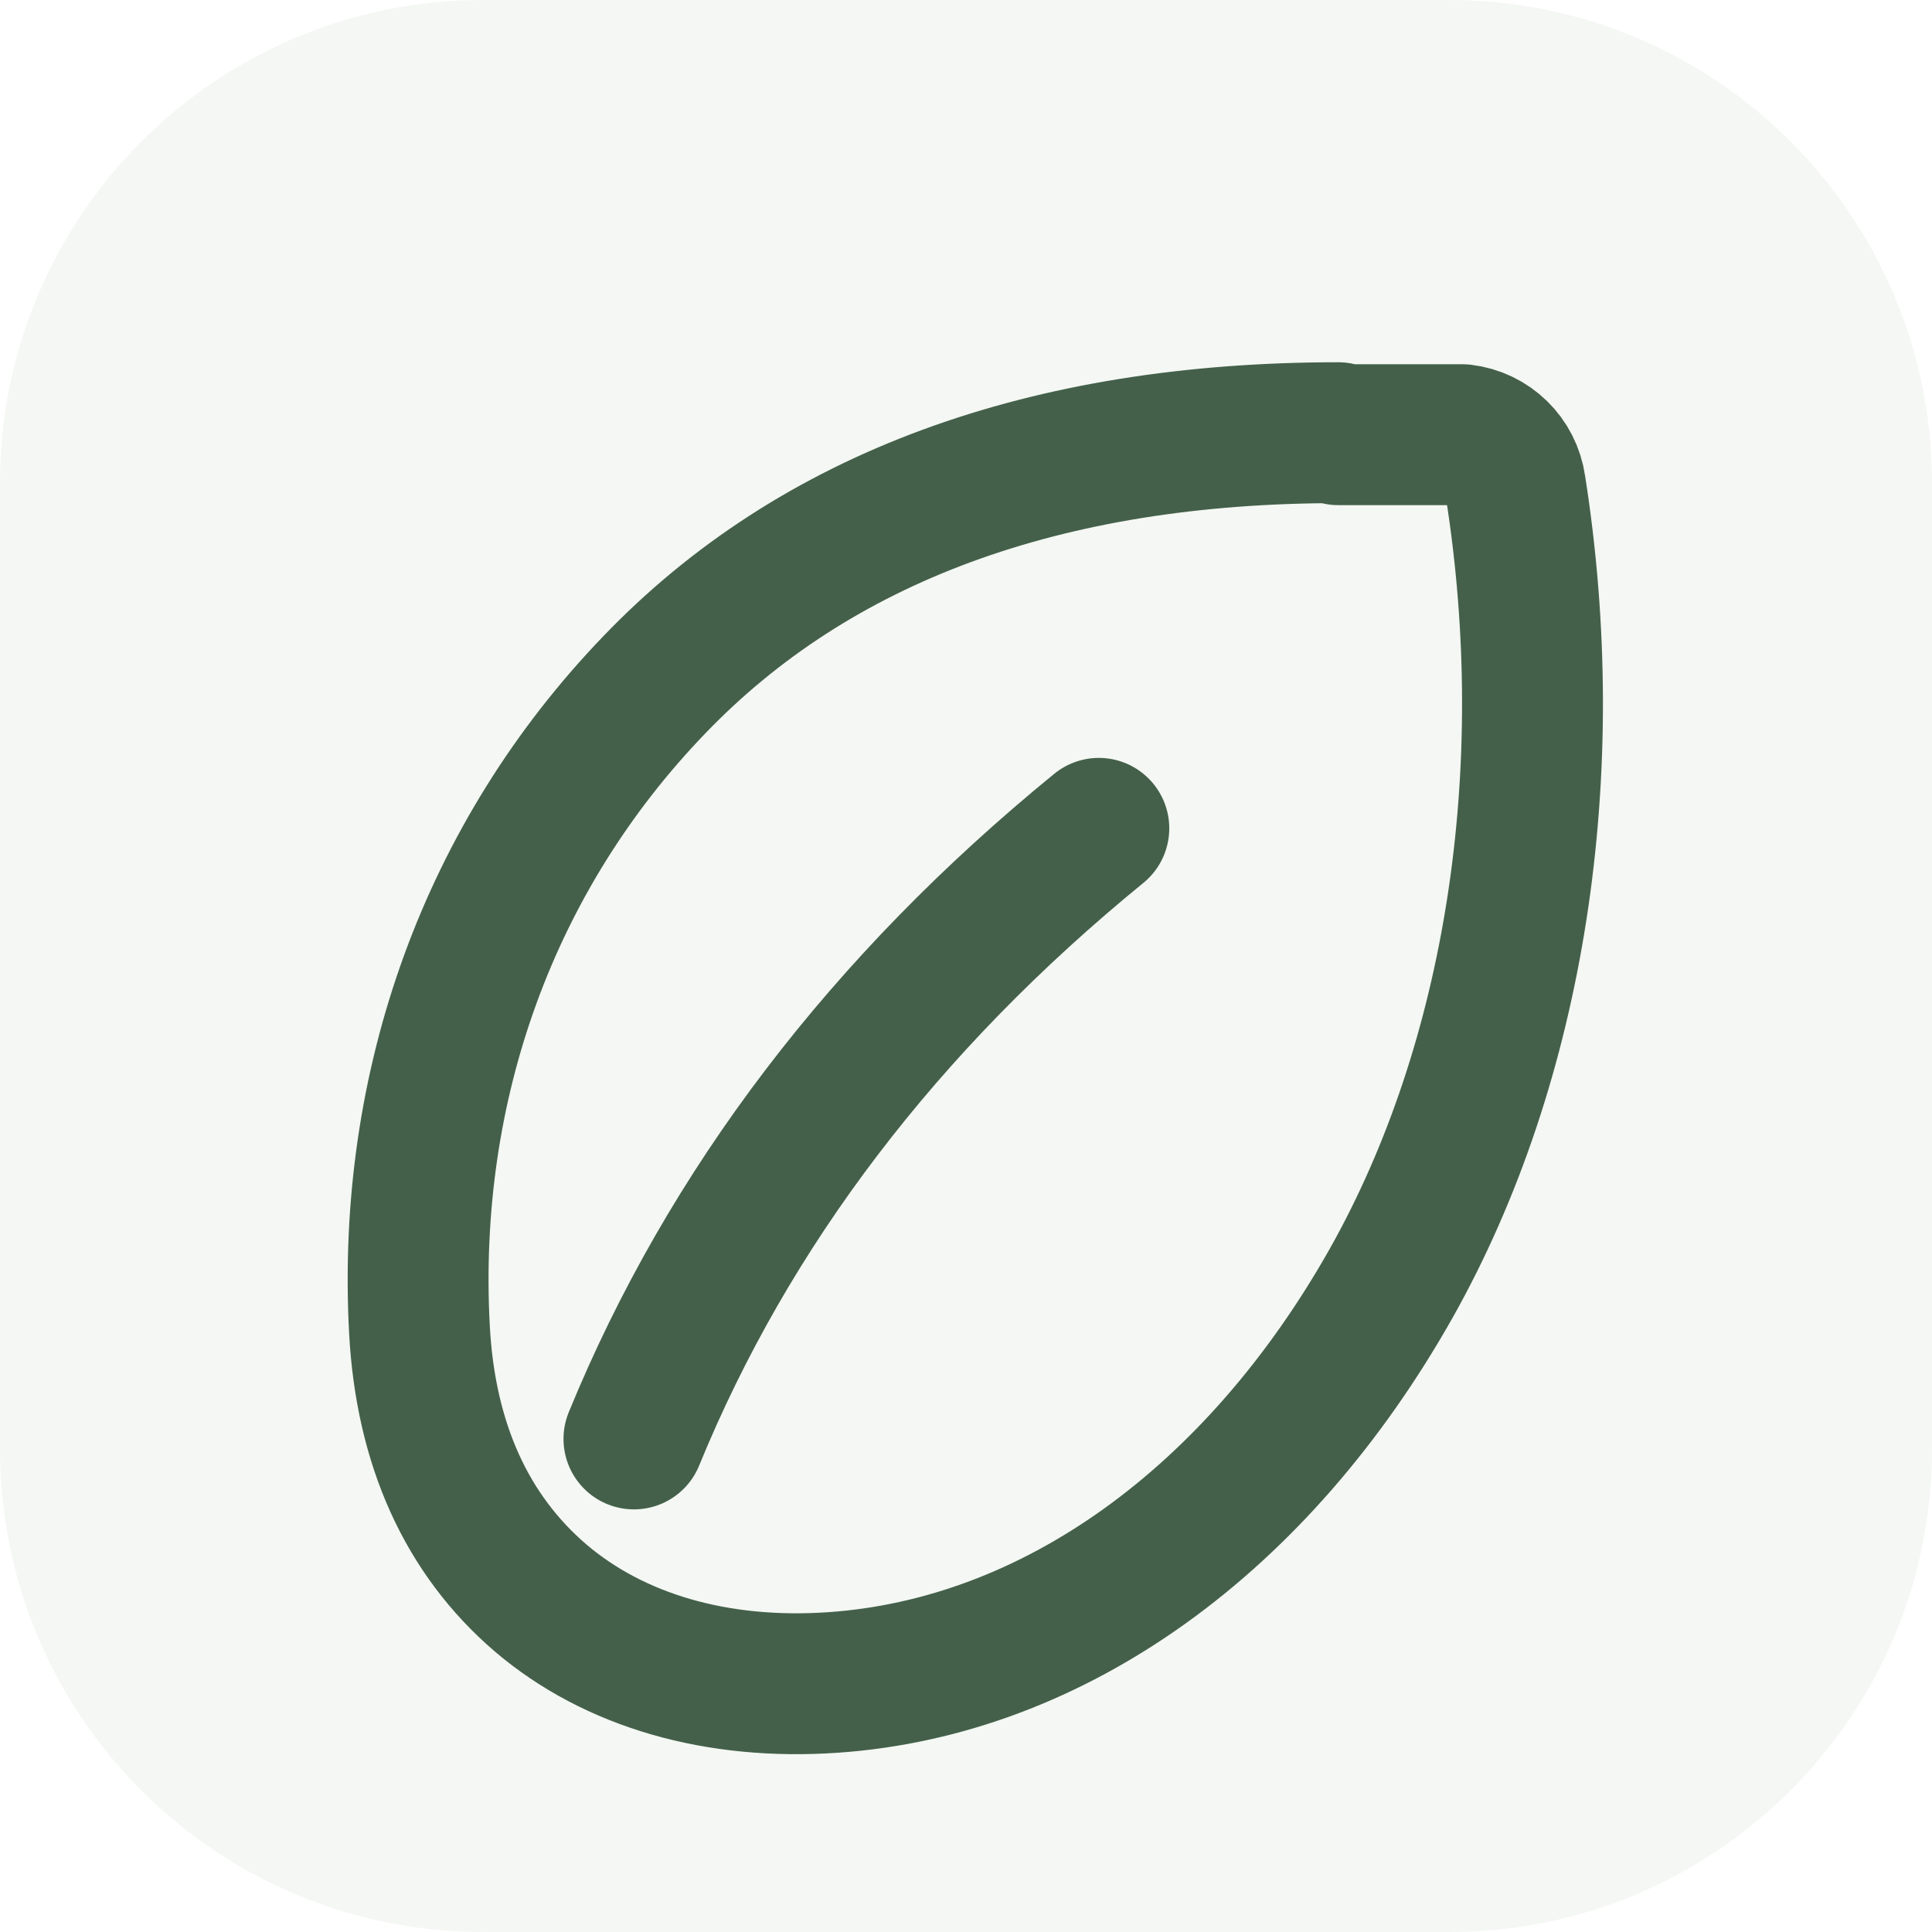
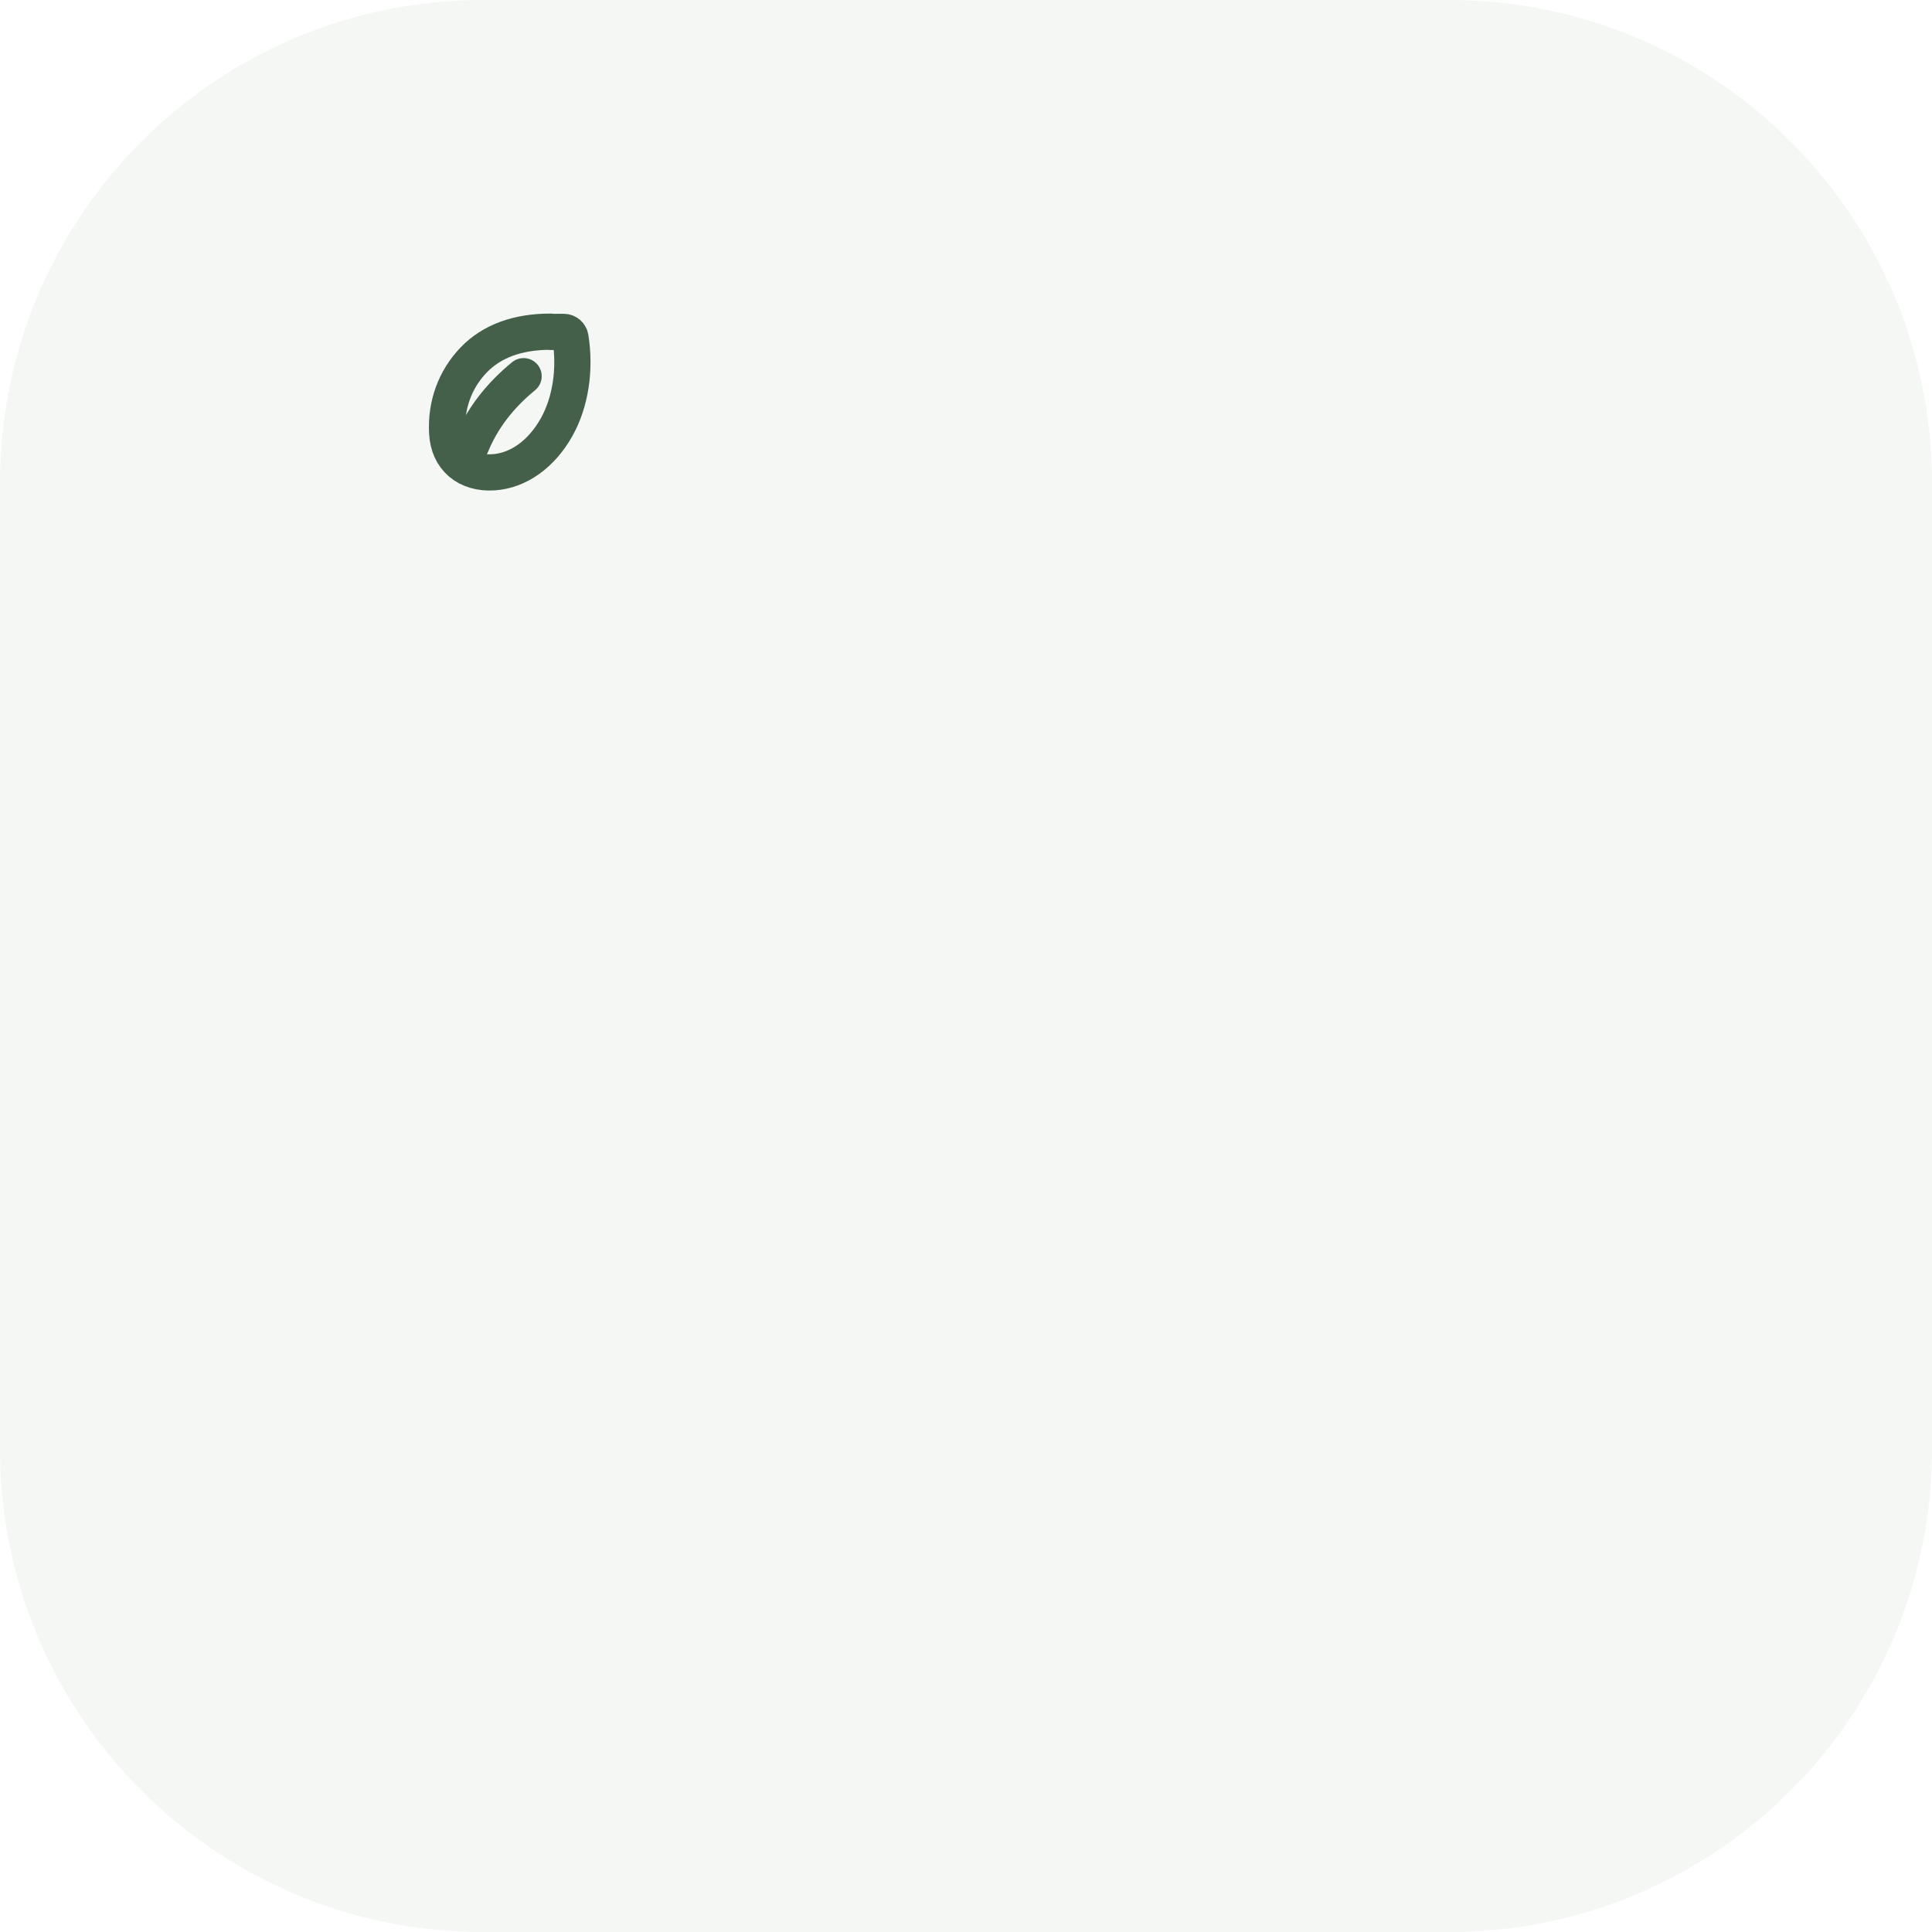
<svg xmlns="http://www.w3.org/2000/svg" viewBox="0 0 512 512" fill="none">
  <rect width="512" height="512" rx="128" fill="#F4F7F3" />
-   <g transform="translate(-53.333 0)">
-     <path d="M408 114.667c-77.653 0-138.667 22.4-181.333 66.88-43.52 45.227-65.6 105.813-62.187 170.56 1.6 30.827 12.693 54.72 32.107 71.36 19.52 16.64 46.72 24.533 77.547 22.4 58.453-4.053 112.427-42.88 147.947-105.92 32.853-58.453 44.8-135.36 32.853-211.093A16 16 0 0 0 440.96 115.2H408Z" stroke="#44604A" stroke-linecap="round" stroke-linejoin="round" stroke-width="37.333" />
-     <path d="M221.333 381.333c25.067-61.227 66.453-115.52 123.2-161.813" stroke="#44604A" stroke-linecap="round" stroke-width="37.333" />
+   <g transform="translate(100, 75) scale(1.2)">
+     <path d="M38.25 10.75c-7.28 0-13 2.1-17 6.27-4.08 4.24-6.15 9.92-5.83 15.99.15 2.89 1.19 5.13 3.01 6.69 1.83 1.56 4.38 2.3 7.27 2.1 5.48-.38 10.54-4.02 13.87-9.93 3.08-5.48 4.2-12.69 3.08-19.79a1.5 1.5 0 0 0-1.48-1.28h-2.92Z" stroke="#44604A" stroke-linecap="round" stroke-linejoin="round" stroke-width="8" />
+     <path d="M20.75 35.75c2.35-5.74 6.23-10.83 11.55-15.17" stroke="#44604A" stroke-linecap="round" stroke-width="8" />
  </g>
</svg>
